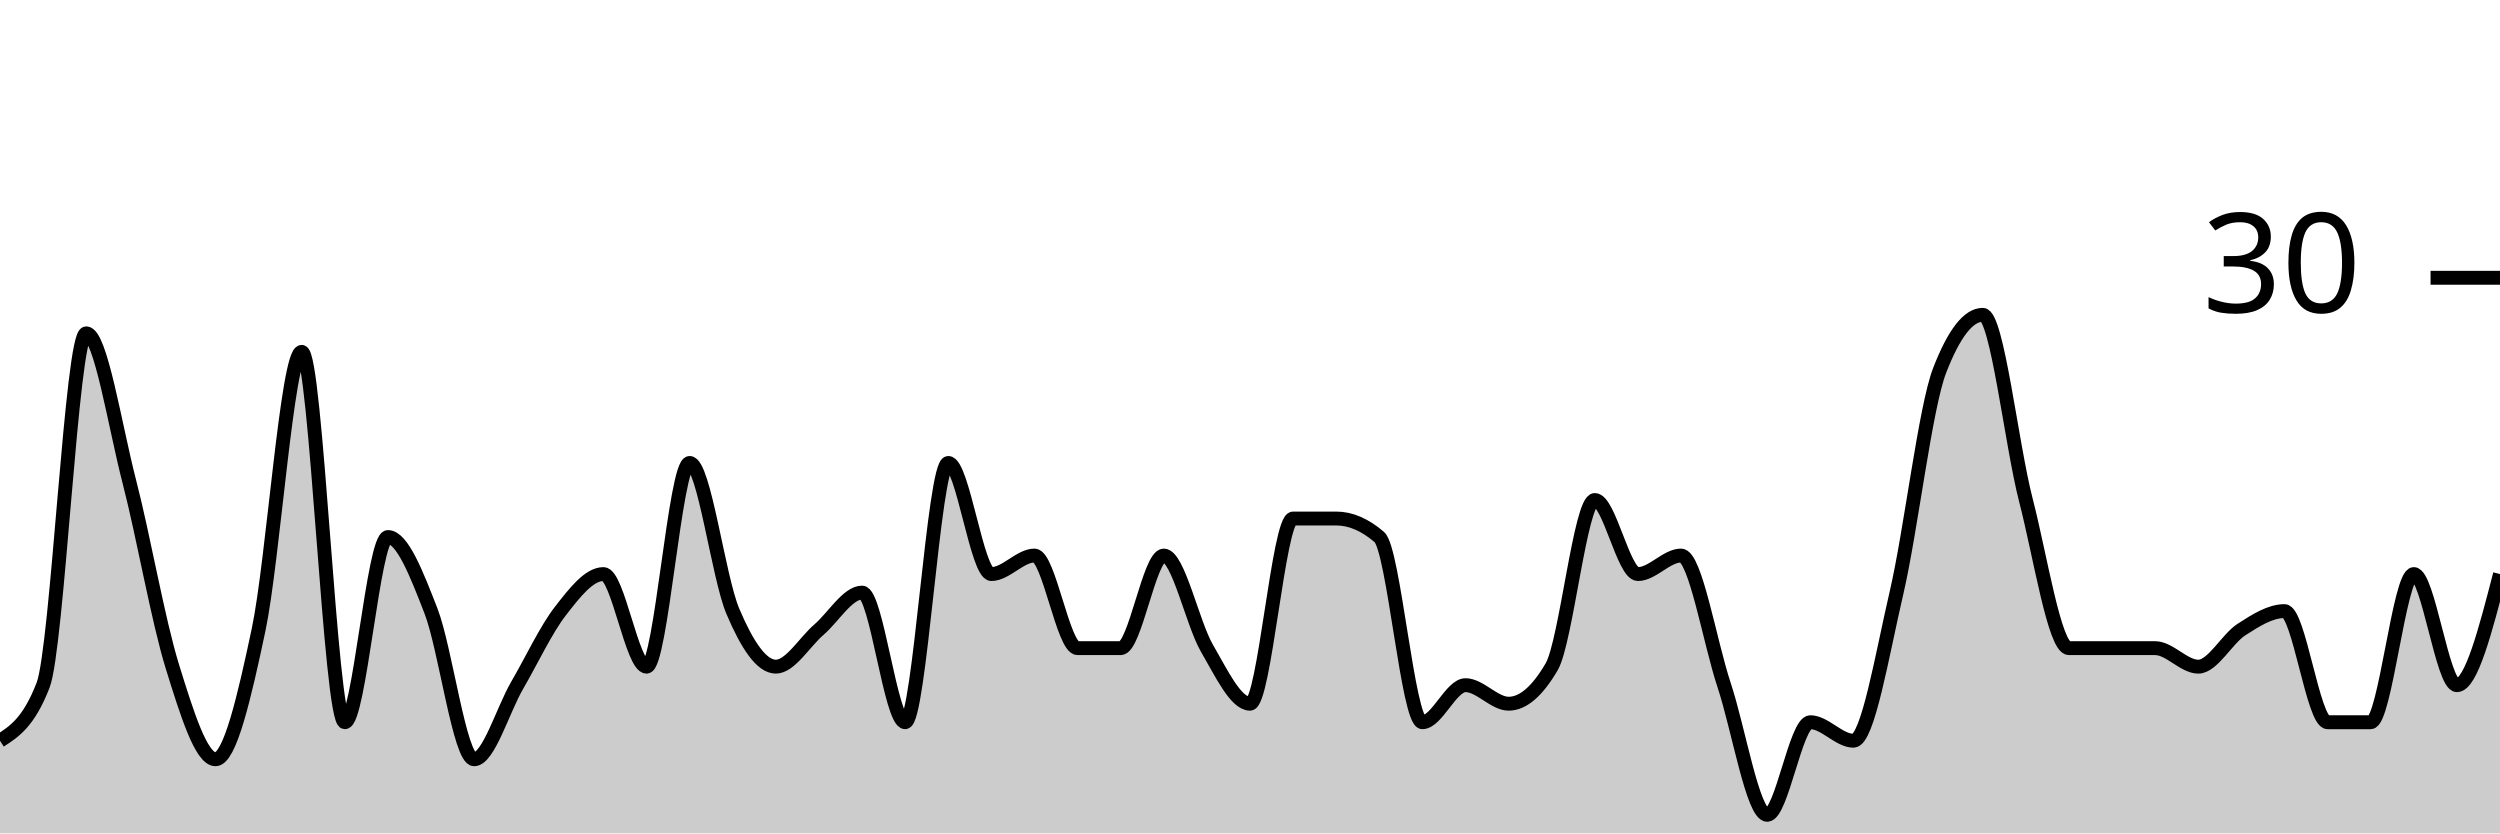
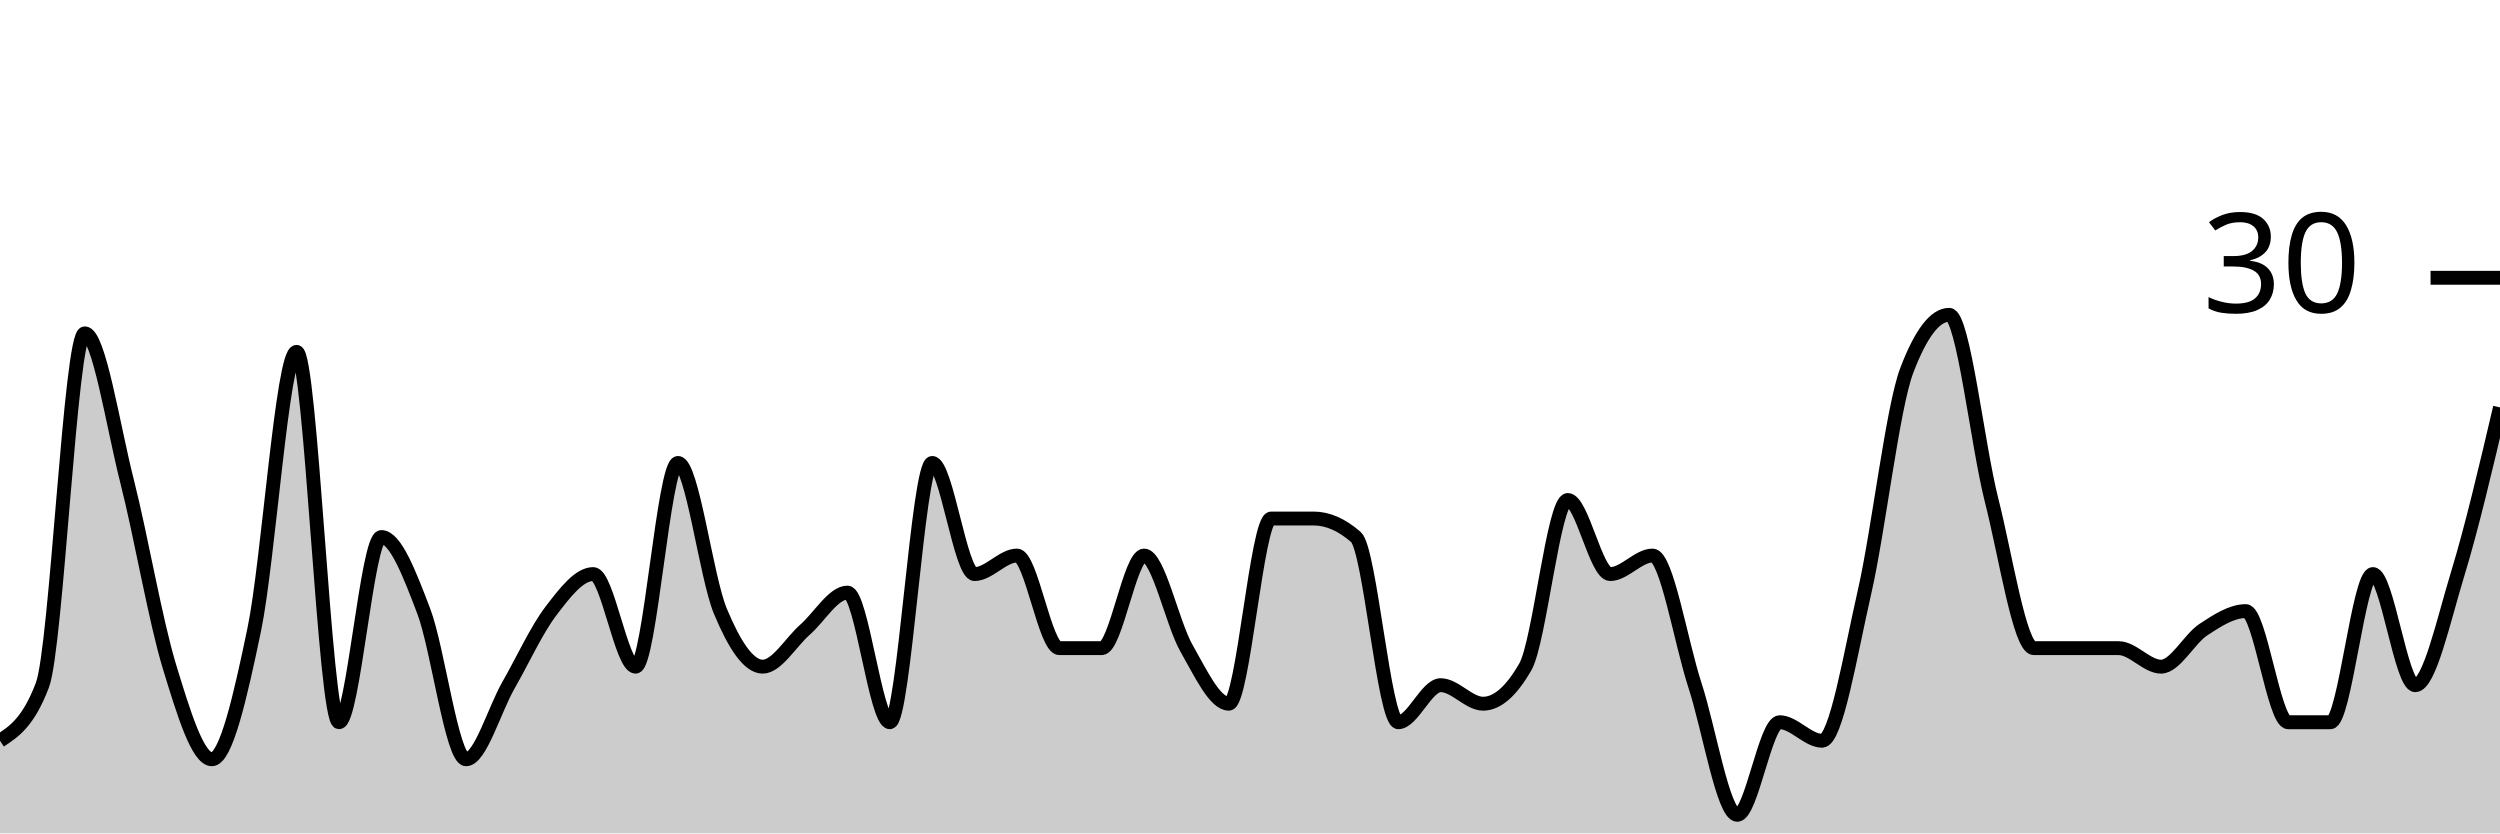
<svg xmlns="http://www.w3.org/2000/svg" viewBox="0 0 180 60">
  <g transform="translate(0,20)">
-     <path class="area" fill="rgba(0, 0, 0, 0.2)" d="M0,33.333C1.034,32.667,2.069,32,3.103,29.333C4.138,26.667,5.172,4,6.207,4C7.241,4,8.276,10.667,9.31,14.667C10.345,18.667,11.379,24.667,12.414,28C13.448,31.333,14.483,34.667,15.517,34.667C16.552,34.667,17.586,30.222,18.621,25.333C19.655,20.444,20.69,5.333,21.724,5.333C22.759,5.333,23.793,32,24.828,32C25.862,32,26.897,18.667,27.931,18.667C28.966,18.667,30,21.333,31.034,24C32.069,26.667,33.103,34.667,34.138,34.667C35.172,34.667,36.207,31.111,37.241,29.333C38.276,27.556,39.31,25.333,40.345,24C41.379,22.667,42.414,21.333,43.448,21.333C44.483,21.333,45.517,28,46.552,28C47.586,28,48.621,13.333,49.655,13.333C50.69,13.333,51.724,21.556,52.759,24C53.793,26.444,54.828,28,55.862,28C56.897,28,57.931,26.222,58.966,25.333C60,24.444,61.034,22.667,62.069,22.667C63.103,22.667,64.138,32,65.172,32C66.207,32,67.241,13.333,68.276,13.333C69.31,13.333,70.345,21.333,71.379,21.333C72.414,21.333,73.448,20,74.483,20C75.517,20,76.552,26.667,77.586,26.667C78.621,26.667,79.655,26.667,80.69,26.667C81.724,26.667,82.759,20,83.793,20C84.828,20,85.862,24.889,86.897,26.667C87.931,28.444,88.966,30.667,90,30.667C91.034,30.667,92.069,17.333,93.103,17.333C94.138,17.333,95.172,17.333,96.207,17.333C97.241,17.333,98.276,17.778,99.31,18.667C100.345,19.556,101.379,32,102.414,32C103.448,32,104.483,29.333,105.517,29.333C106.552,29.333,107.586,30.667,108.621,30.667C109.655,30.667,110.69,29.778,111.724,28C112.759,26.222,113.793,16,114.828,16C115.862,16,116.897,21.333,117.931,21.333C118.966,21.333,120,20,121.034,20C122.069,20,123.103,26.222,124.138,29.333C125.172,32.444,126.207,38.667,127.241,38.667C128.276,38.667,129.31,32,130.345,32C131.379,32,132.414,33.333,133.448,33.333C134.483,33.333,135.517,27.111,136.552,22.667C137.586,18.222,138.621,9.333,139.655,6.667C140.69,4,141.724,2.667,142.759,2.667C143.793,2.667,144.828,12,145.862,16C146.897,20,147.931,26.667,148.966,26.667C150,26.667,151.034,26.667,152.069,26.667C153.103,26.667,154.138,26.667,155.172,26.667C156.207,26.667,157.241,28,158.276,28C159.31,28,160.345,26,161.379,25.333C162.414,24.667,163.448,24,164.483,24C165.517,24,166.552,32,167.586,32C168.621,32,169.655,32,170.69,32C171.724,32,172.759,21.333,173.793,21.333C174.828,21.333,175.862,29.333,176.897,29.333C177.931,29.333,178.966,25.333,180,21.333L180,40C178.966,40,177.931,40,176.897,40C175.862,40,174.828,40,173.793,40C172.759,40,171.724,40,170.69,40C169.655,40,168.621,40,167.586,40C166.552,40,165.517,40,164.483,40C163.448,40,162.414,40,161.379,40C160.345,40,159.31,40,158.276,40C157.241,40,156.207,40,155.172,40C154.138,40,153.103,40,152.069,40C151.034,40,150,40,148.966,40C147.931,40,146.897,40,145.862,40C144.828,40,143.793,40,142.759,40C141.724,40,140.69,40,139.655,40C138.621,40,137.586,40,136.552,40C135.517,40,134.483,40,133.448,40C132.414,40,131.379,40,130.345,40C129.31,40,128.276,40,127.241,40C126.207,40,125.172,40,124.138,40C123.103,40,122.069,40,121.034,40C120,40,118.966,40,117.931,40C116.897,40,115.862,40,114.828,40C113.793,40,112.759,40,111.724,40C110.69,40,109.655,40,108.621,40C107.586,40,106.552,40,105.517,40C104.483,40,103.448,40,102.414,40C101.379,40,100.345,40,99.31,40C98.276,40,97.241,40,96.207,40C95.172,40,94.138,40,93.103,40C92.069,40,91.034,40,90,40C88.966,40,87.931,40,86.897,40C85.862,40,84.828,40,83.793,40C82.759,40,81.724,40,80.69,40C79.655,40,78.621,40,77.586,40C76.552,40,75.517,40,74.483,40C73.448,40,72.414,40,71.379,40C70.345,40,69.31,40,68.276,40C67.241,40,66.207,40,65.172,40C64.138,40,63.103,40,62.069,40C61.034,40,60,40,58.966,40C57.931,40,56.897,40,55.862,40C54.828,40,53.793,40,52.759,40C51.724,40,50.69,40,49.655,40C48.621,40,47.586,40,46.552,40C45.517,40,44.483,40,43.448,40C42.414,40,41.379,40,40.345,40C39.31,40,38.276,40,37.241,40C36.207,40,35.172,40,34.138,40C33.103,40,32.069,40,31.034,40C30,40,28.966,40,27.931,40C26.897,40,25.862,40,24.828,40C23.793,40,22.759,40,21.724,40C20.69,40,19.655,40,18.621,40C17.586,40,16.552,40,15.517,40C14.483,40,13.448,40,12.414,40C11.379,40,10.345,40,9.31,40C8.276,40,7.241,40,6.207,40C5.172,40,4.138,40,3.103,40C2.069,40,1.034,40,0,40Z" />
-     <path class="line" stroke="black" fill="none" d="M0,33.333C1.034,32.667,2.069,32,3.103,29.333C4.138,26.667,5.172,4,6.207,4C7.241,4,8.276,10.667,9.31,14.667C10.345,18.667,11.379,24.667,12.414,28C13.448,31.333,14.483,34.667,15.517,34.667C16.552,34.667,17.586,30.222,18.621,25.333C19.655,20.444,20.69,5.333,21.724,5.333C22.759,5.333,23.793,32,24.828,32C25.862,32,26.897,18.667,27.931,18.667C28.966,18.667,30,21.333,31.034,24C32.069,26.667,33.103,34.667,34.138,34.667C35.172,34.667,36.207,31.111,37.241,29.333C38.276,27.556,39.31,25.333,40.345,24C41.379,22.667,42.414,21.333,43.448,21.333C44.483,21.333,45.517,28,46.552,28C47.586,28,48.621,13.333,49.655,13.333C50.69,13.333,51.724,21.556,52.759,24C53.793,26.444,54.828,28,55.862,28C56.897,28,57.931,26.222,58.966,25.333C60,24.444,61.034,22.667,62.069,22.667C63.103,22.667,64.138,32,65.172,32C66.207,32,67.241,13.333,68.276,13.333C69.31,13.333,70.345,21.333,71.379,21.333C72.414,21.333,73.448,20,74.483,20C75.517,20,76.552,26.667,77.586,26.667C78.621,26.667,79.655,26.667,80.69,26.667C81.724,26.667,82.759,20,83.793,20C84.828,20,85.862,24.889,86.897,26.667C87.931,28.444,88.966,30.667,90,30.667C91.034,30.667,92.069,17.333,93.103,17.333C94.138,17.333,95.172,17.333,96.207,17.333C97.241,17.333,98.276,17.778,99.31,18.667C100.345,19.556,101.379,32,102.414,32C103.448,32,104.483,29.333,105.517,29.333C106.552,29.333,107.586,30.667,108.621,30.667C109.655,30.667,110.69,29.778,111.724,28C112.759,26.222,113.793,16,114.828,16C115.862,16,116.897,21.333,117.931,21.333C118.966,21.333,120,20,121.034,20C122.069,20,123.103,26.222,124.138,29.333C125.172,32.444,126.207,38.667,127.241,38.667C128.276,38.667,129.31,32,130.345,32C131.379,32,132.414,33.333,133.448,33.333C134.483,33.333,135.517,27.111,136.552,22.667C137.586,18.222,138.621,9.333,139.655,6.667C140.69,4,141.724,2.667,142.759,2.667C143.793,2.667,144.828,12,145.862,16C146.897,20,147.931,26.667,148.966,26.667C150,26.667,151.034,26.667,152.069,26.667C153.103,26.667,154.138,26.667,155.172,26.667C156.207,26.667,157.241,28,158.276,28C159.31,28,160.345,26,161.379,25.333C162.414,24.667,163.448,24,164.483,24C165.517,24,166.552,32,167.586,32C168.621,32,169.655,32,170.69,32C171.724,32,172.759,21.333,173.793,21.333C174.828,21.333,175.862,29.333,176.897,29.333C177.931,29.333,178.966,25.333,180,21.333" />
+     <path class="area" fill="rgba(0, 0, 0, 0.2)" d="M0,33.333C1.017,32.667,2.034,32,3.051,29.333C4.068,26.667,5.085,4,6.102,4C7.119,4,8.136,10.667,9.153,14.667C10.169,18.667,11.186,24.667,12.203,28C13.22,31.333,14.237,34.667,15.254,34.667C16.271,34.667,17.288,30.222,18.305,25.333C19.322,20.444,20.339,5.333,21.356,5.333C22.373,5.333,23.39,32,24.407,32C25.424,32,26.441,18.667,27.458,18.667C28.475,18.667,29.492,21.333,30.508,24C31.525,26.667,32.542,34.667,33.559,34.667C34.576,34.667,35.593,31.111,36.61,29.333C37.627,27.556,38.644,25.333,39.661,24C40.678,22.667,41.695,21.333,42.712,21.333C43.729,21.333,44.746,28,45.763,28C46.78,28,47.797,13.333,48.814,13.333C49.831,13.333,50.847,21.556,51.864,24C52.881,26.444,53.898,28,54.915,28C55.932,28,56.949,26.222,57.966,25.333C58.983,24.444,60,22.667,61.017,22.667C62.034,22.667,63.051,32,64.068,32C65.085,32,66.102,13.333,67.119,13.333C68.136,13.333,69.153,21.333,70.169,21.333C71.186,21.333,72.203,20,73.22,20C74.237,20,75.254,26.667,76.271,26.667C77.288,26.667,78.305,26.667,79.322,26.667C80.339,26.667,81.356,20,82.373,20C83.39,20,84.407,24.889,85.424,26.667C86.441,28.444,87.458,30.667,88.475,30.667C89.492,30.667,90.508,17.333,91.525,17.333C92.542,17.333,93.559,17.333,94.576,17.333C95.593,17.333,96.61,17.778,97.627,18.667C98.644,19.556,99.661,32,100.678,32C101.695,32,102.712,29.333,103.729,29.333C104.746,29.333,105.763,30.667,106.78,30.667C107.797,30.667,108.814,29.778,109.831,28C110.847,26.222,111.864,16,112.881,16C113.898,16,114.915,21.333,115.932,21.333C116.949,21.333,117.966,20,118.983,20C120,20,121.017,26.222,122.034,29.333C123.051,32.444,124.068,38.667,125.085,38.667C126.102,38.667,127.119,32,128.136,32C129.153,32,130.169,33.333,131.186,33.333C132.203,33.333,133.22,27.111,134.237,22.667C135.254,18.222,136.271,9.333,137.288,6.667C138.305,4,139.322,2.667,140.339,2.667C141.356,2.667,142.373,12,143.39,16C144.407,20,145.424,26.667,146.441,26.667C147.458,26.667,148.475,26.667,149.492,26.667C150.508,26.667,151.525,26.667,152.542,26.667C153.559,26.667,154.576,28,155.593,28C156.61,28,157.627,26,158.644,25.333C159.661,24.667,160.678,24,161.695,24C162.712,24,163.729,32,164.746,32C165.763,32,166.78,32,167.797,32C168.814,32,169.831,21.333,170.847,21.333C171.864,21.333,172.881,29.333,173.898,29.333C174.915,29.333,175.932,24.667,176.949,21.333C177.966,18,178.983,13.667,180,9.333L180,40C178.983,40,177.966,40,176.949,40C175.932,40,174.915,40,173.898,40C172.881,40,171.864,40,170.847,40C169.831,40,168.814,40,167.797,40C166.78,40,165.763,40,164.746,40C163.729,40,162.712,40,161.695,40C160.678,40,159.661,40,158.644,40C157.627,40,156.61,40,155.593,40C154.576,40,153.559,40,152.542,40C151.525,40,150.508,40,149.492,40C148.475,40,147.458,40,146.441,40C145.424,40,144.407,40,143.39,40C142.373,40,141.356,40,140.339,40C139.322,40,138.305,40,137.288,40C136.271,40,135.254,40,134.237,40C133.22,40,132.203,40,131.186,40C130.169,40,129.153,40,128.136,40C127.119,40,126.102,40,125.085,40C124.068,40,123.051,40,122.034,40C121.017,40,120,40,118.983,40C117.966,40,116.949,40,115.932,40C114.915,40,113.898,40,112.881,40C111.864,40,110.847,40,109.831,40C108.814,40,107.797,40,106.78,40C105.763,40,104.746,40,103.729,40C102.712,40,101.695,40,100.678,40C99.661,40,98.644,40,97.627,40C96.61,40,95.593,40,94.576,40C93.559,40,92.542,40,91.525,40C90.508,40,89.492,40,88.475,40C87.458,40,86.441,40,85.424,40C84.407,40,83.39,40,82.373,40C81.356,40,80.339,40,79.322,40C78.305,40,77.288,40,76.271,40C75.254,40,74.237,40,73.22,40C72.203,40,71.186,40,70.169,40C69.153,40,68.136,40,67.119,40C66.102,40,65.085,40,64.068,40C63.051,40,62.034,40,61.017,40C60,40,58.983,40,57.966,40C56.949,40,55.932,40,54.915,40C53.898,40,52.881,40,51.864,40C50.847,40,49.831,40,48.814,40C47.797,40,46.78,40,45.763,40C44.746,40,43.729,40,42.712,40C41.695,40,40.678,40,39.661,40C38.644,40,37.627,40,36.61,40C35.593,40,34.576,40,33.559,40C32.542,40,31.525,40,30.508,40C29.492,40,28.475,40,27.458,40C26.441,40,25.424,40,24.407,40C23.39,40,22.373,40,21.356,40C20.339,40,19.322,40,18.305,40C17.288,40,16.271,40,15.254,40C14.237,40,13.22,40,12.203,40C11.186,40,10.169,40,9.153,40C8.136,40,7.119,40,6.102,40C5.085,40,4.068,40,3.051,40C2.034,40,1.017,40,0,40Z" />
+     <path class="line" stroke="black" fill="none" d="M0,33.333C1.017,32.667,2.034,32,3.051,29.333C4.068,26.667,5.085,4,6.102,4C7.119,4,8.136,10.667,9.153,14.667C10.169,18.667,11.186,24.667,12.203,28C13.22,31.333,14.237,34.667,15.254,34.667C16.271,34.667,17.288,30.222,18.305,25.333C19.322,20.444,20.339,5.333,21.356,5.333C22.373,5.333,23.39,32,24.407,32C25.424,32,26.441,18.667,27.458,18.667C28.475,18.667,29.492,21.333,30.508,24C31.525,26.667,32.542,34.667,33.559,34.667C34.576,34.667,35.593,31.111,36.61,29.333C37.627,27.556,38.644,25.333,39.661,24C40.678,22.667,41.695,21.333,42.712,21.333C43.729,21.333,44.746,28,45.763,28C46.78,28,47.797,13.333,48.814,13.333C49.831,13.333,50.847,21.556,51.864,24C52.881,26.444,53.898,28,54.915,28C55.932,28,56.949,26.222,57.966,25.333C58.983,24.444,60,22.667,61.017,22.667C62.034,22.667,63.051,32,64.068,32C65.085,32,66.102,13.333,67.119,13.333C68.136,13.333,69.153,21.333,70.169,21.333C71.186,21.333,72.203,20,73.22,20C74.237,20,75.254,26.667,76.271,26.667C77.288,26.667,78.305,26.667,79.322,26.667C80.339,26.667,81.356,20,82.373,20C83.39,20,84.407,24.889,85.424,26.667C86.441,28.444,87.458,30.667,88.475,30.667C89.492,30.667,90.508,17.333,91.525,17.333C92.542,17.333,93.559,17.333,94.576,17.333C95.593,17.333,96.61,17.778,97.627,18.667C98.644,19.556,99.661,32,100.678,32C101.695,32,102.712,29.333,103.729,29.333C104.746,29.333,105.763,30.667,106.78,30.667C107.797,30.667,108.814,29.778,109.831,28C110.847,26.222,111.864,16,112.881,16C113.898,16,114.915,21.333,115.932,21.333C116.949,21.333,117.966,20,118.983,20C120,20,121.017,26.222,122.034,29.333C123.051,32.444,124.068,38.667,125.085,38.667C126.102,38.667,127.119,32,128.136,32C129.153,32,130.169,33.333,131.186,33.333C132.203,33.333,133.22,27.111,134.237,22.667C135.254,18.222,136.271,9.333,137.288,6.667C138.305,4,139.322,2.667,140.339,2.667C141.356,2.667,142.373,12,143.39,16C144.407,20,145.424,26.667,146.441,26.667C147.458,26.667,148.475,26.667,149.492,26.667C150.508,26.667,151.525,26.667,152.542,26.667C153.559,26.667,154.576,28,155.593,28C156.61,28,157.627,26,158.644,25.333C159.661,24.667,160.678,24,161.695,24C162.712,24,163.729,32,164.746,32C165.763,32,166.78,32,167.797,32C168.814,32,169.831,21.333,170.847,21.333C171.864,21.333,172.881,29.333,173.898,29.333C174.915,29.333,175.932,24.667,176.949,21.333C177.966,18,178.983,13.667,180,9.333" />
    <path class="axis-ceiling" stroke-width="1" stroke="black" fill="none" d="M175,0L180,0" />
    <text class="axis-ceiling-label" font-family="sans-serif" text-anchor="end" font-size="10px" x="170" y="2.5">30</text>
  </g>
</svg>
